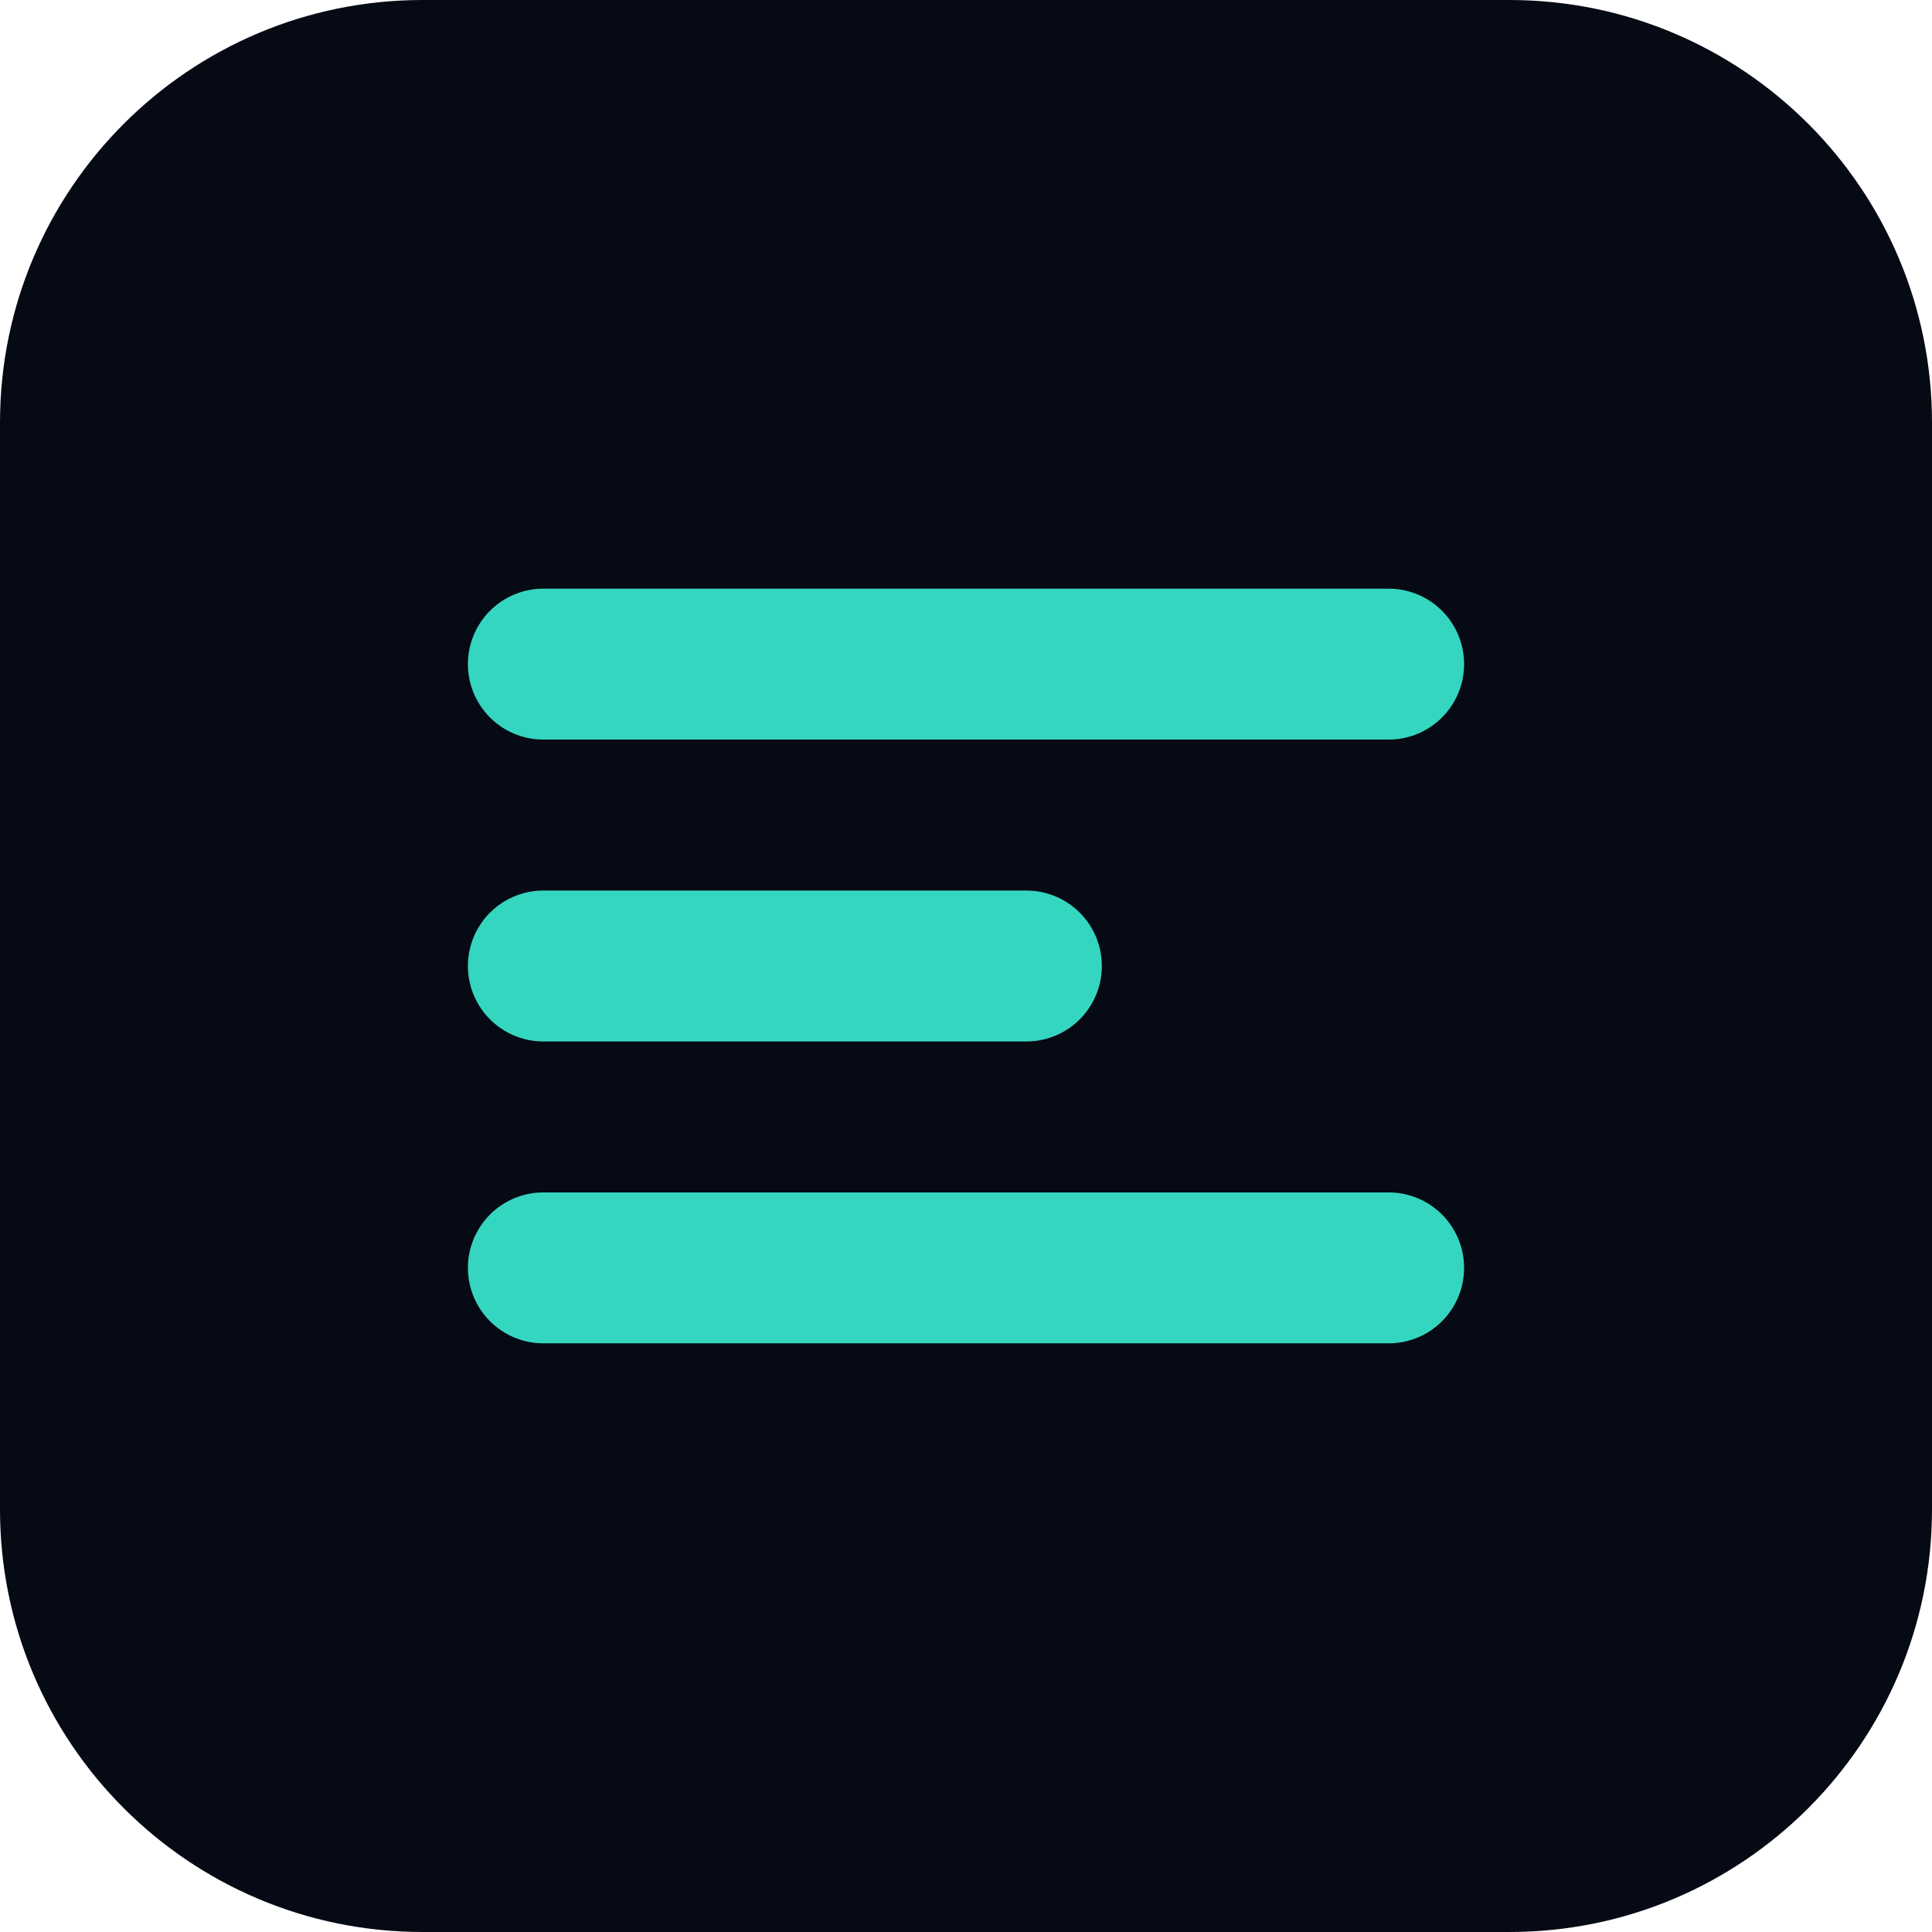
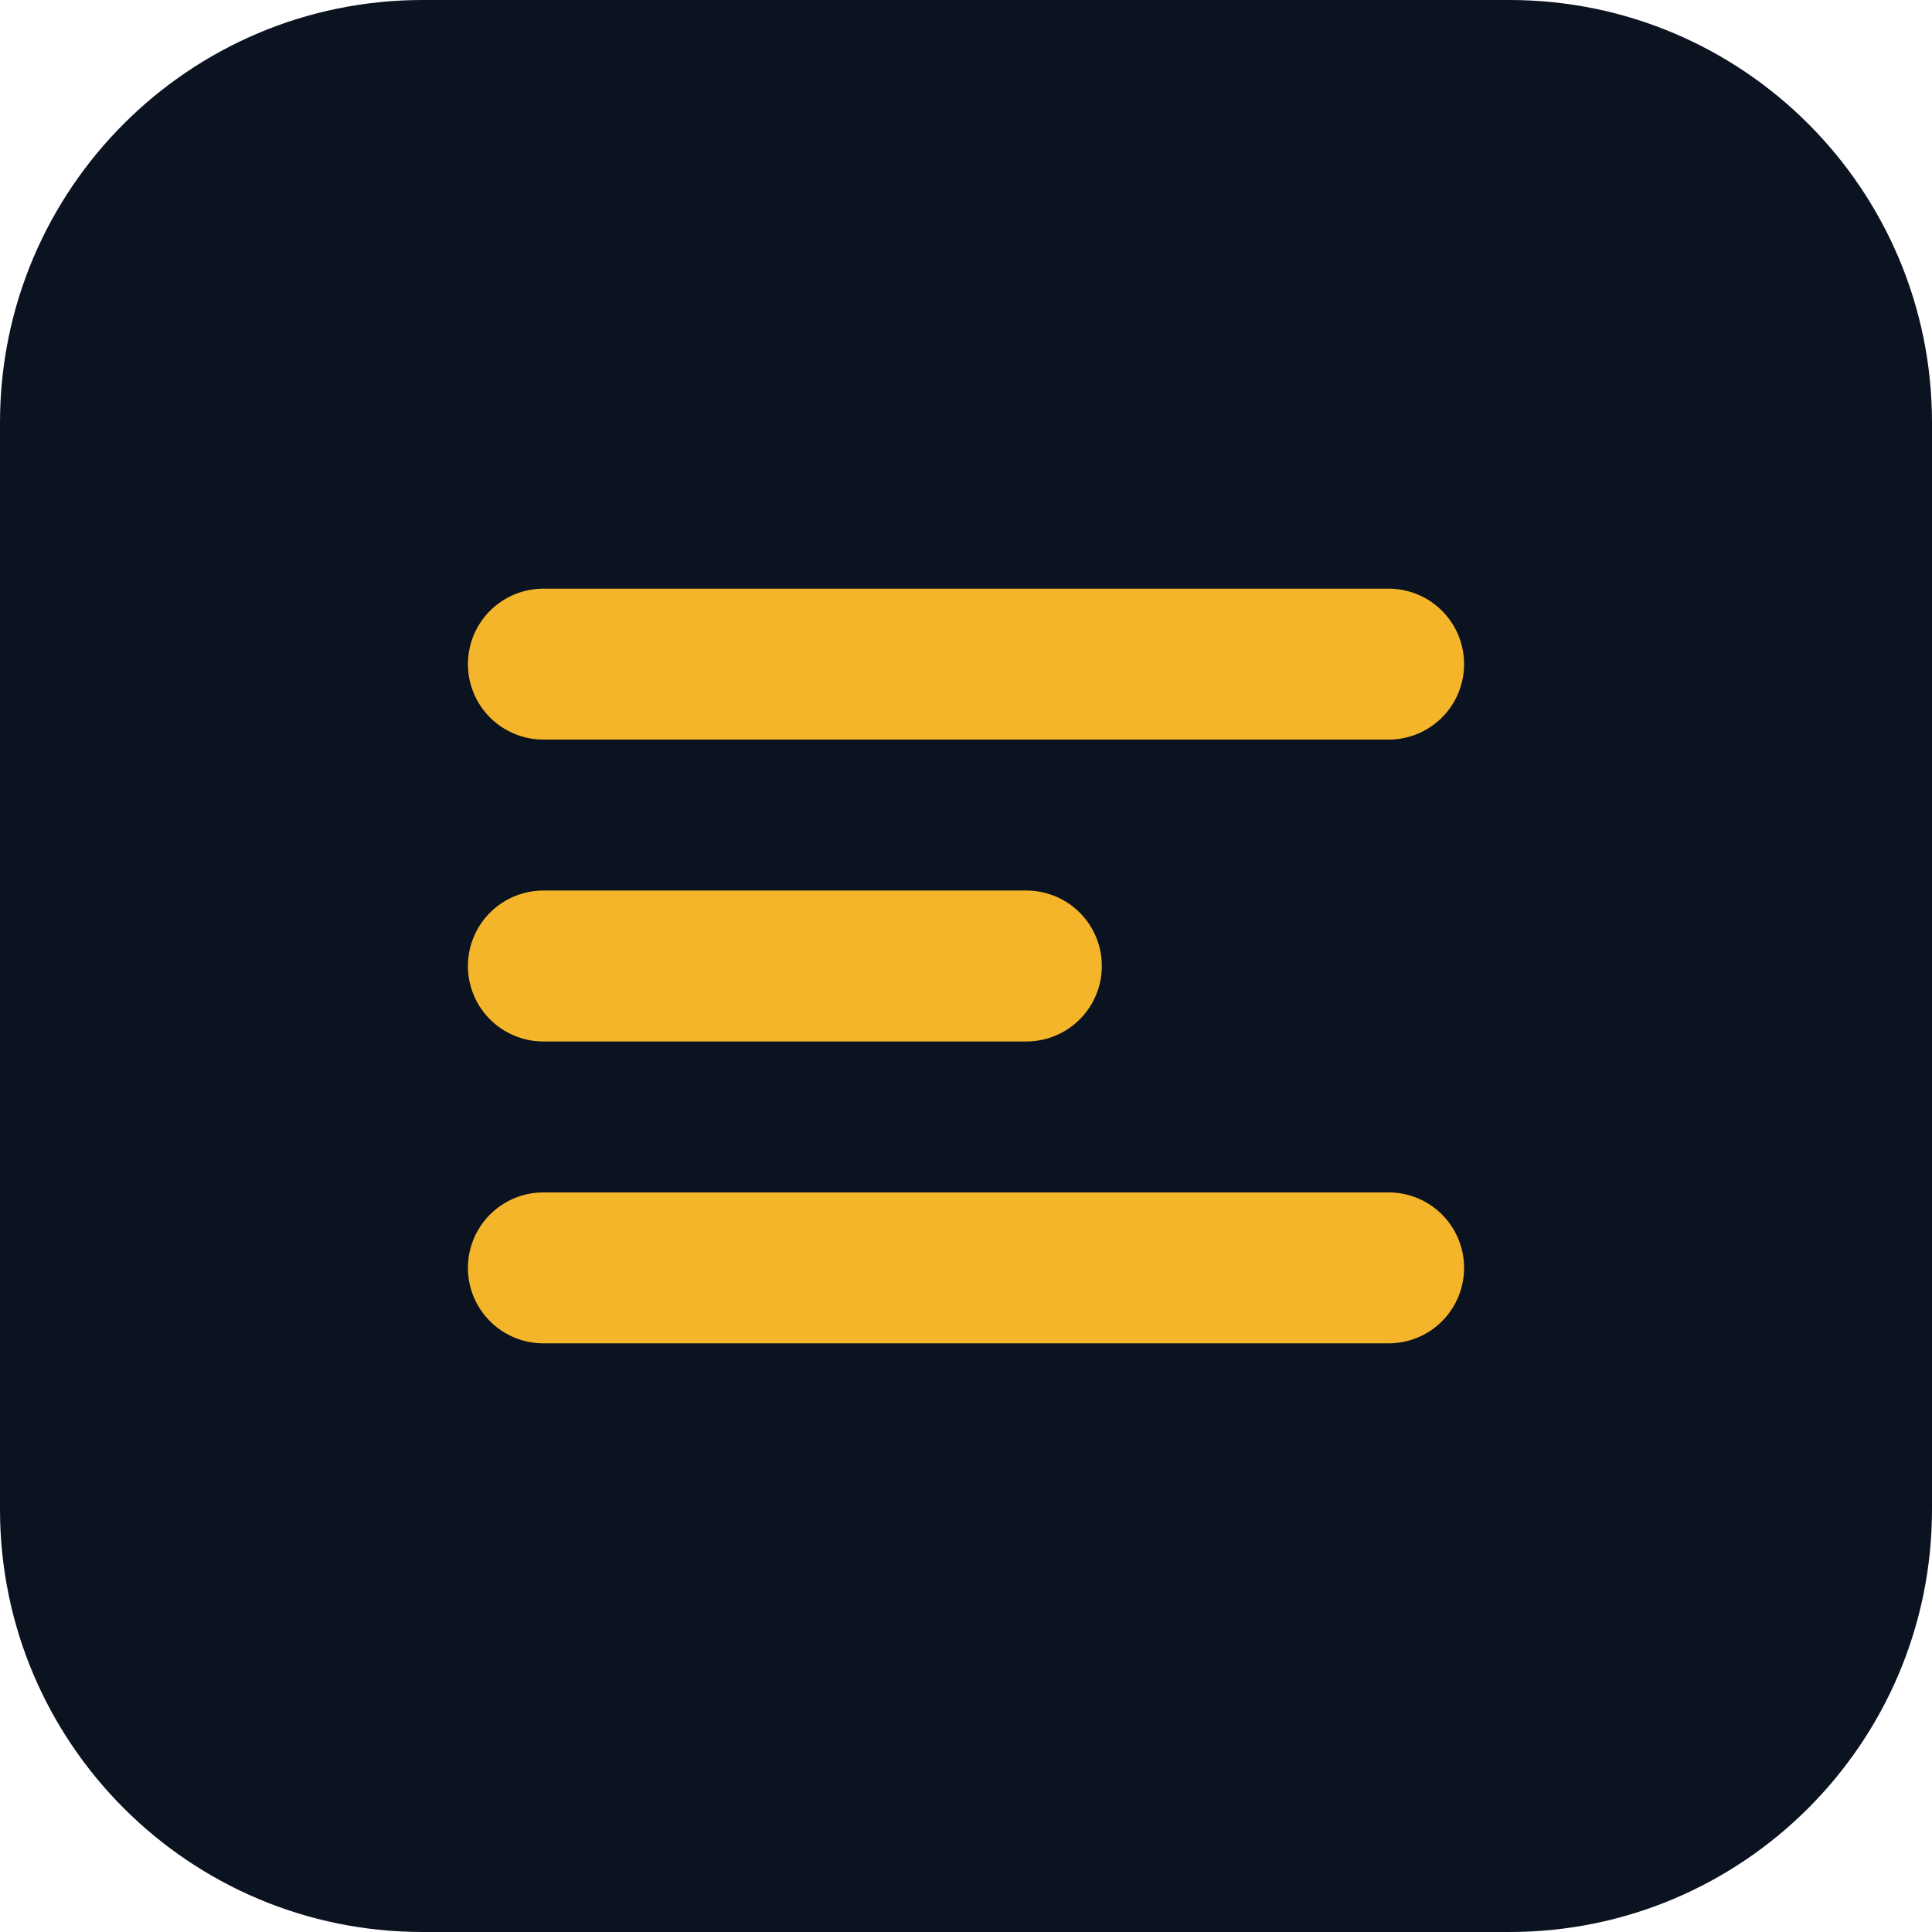
<svg xmlns="http://www.w3.org/2000/svg" viewBox="0 0 32 32">
-   <rect width="32" height="32" rx="7" fill="#060a14" />
-   <path d="M9 11h14M9 16h8M9 21h14" stroke="#35d6c0" stroke-width="2.5" stroke-linecap="round" />
+   <rect width="32" height="32" rx="7" fill="#0b1220" />
+   <path d="M9 11h14M9 16h8M9 21h14" stroke="#f5b52a" stroke-width="2.5" stroke-linecap="round" />
</svg>
